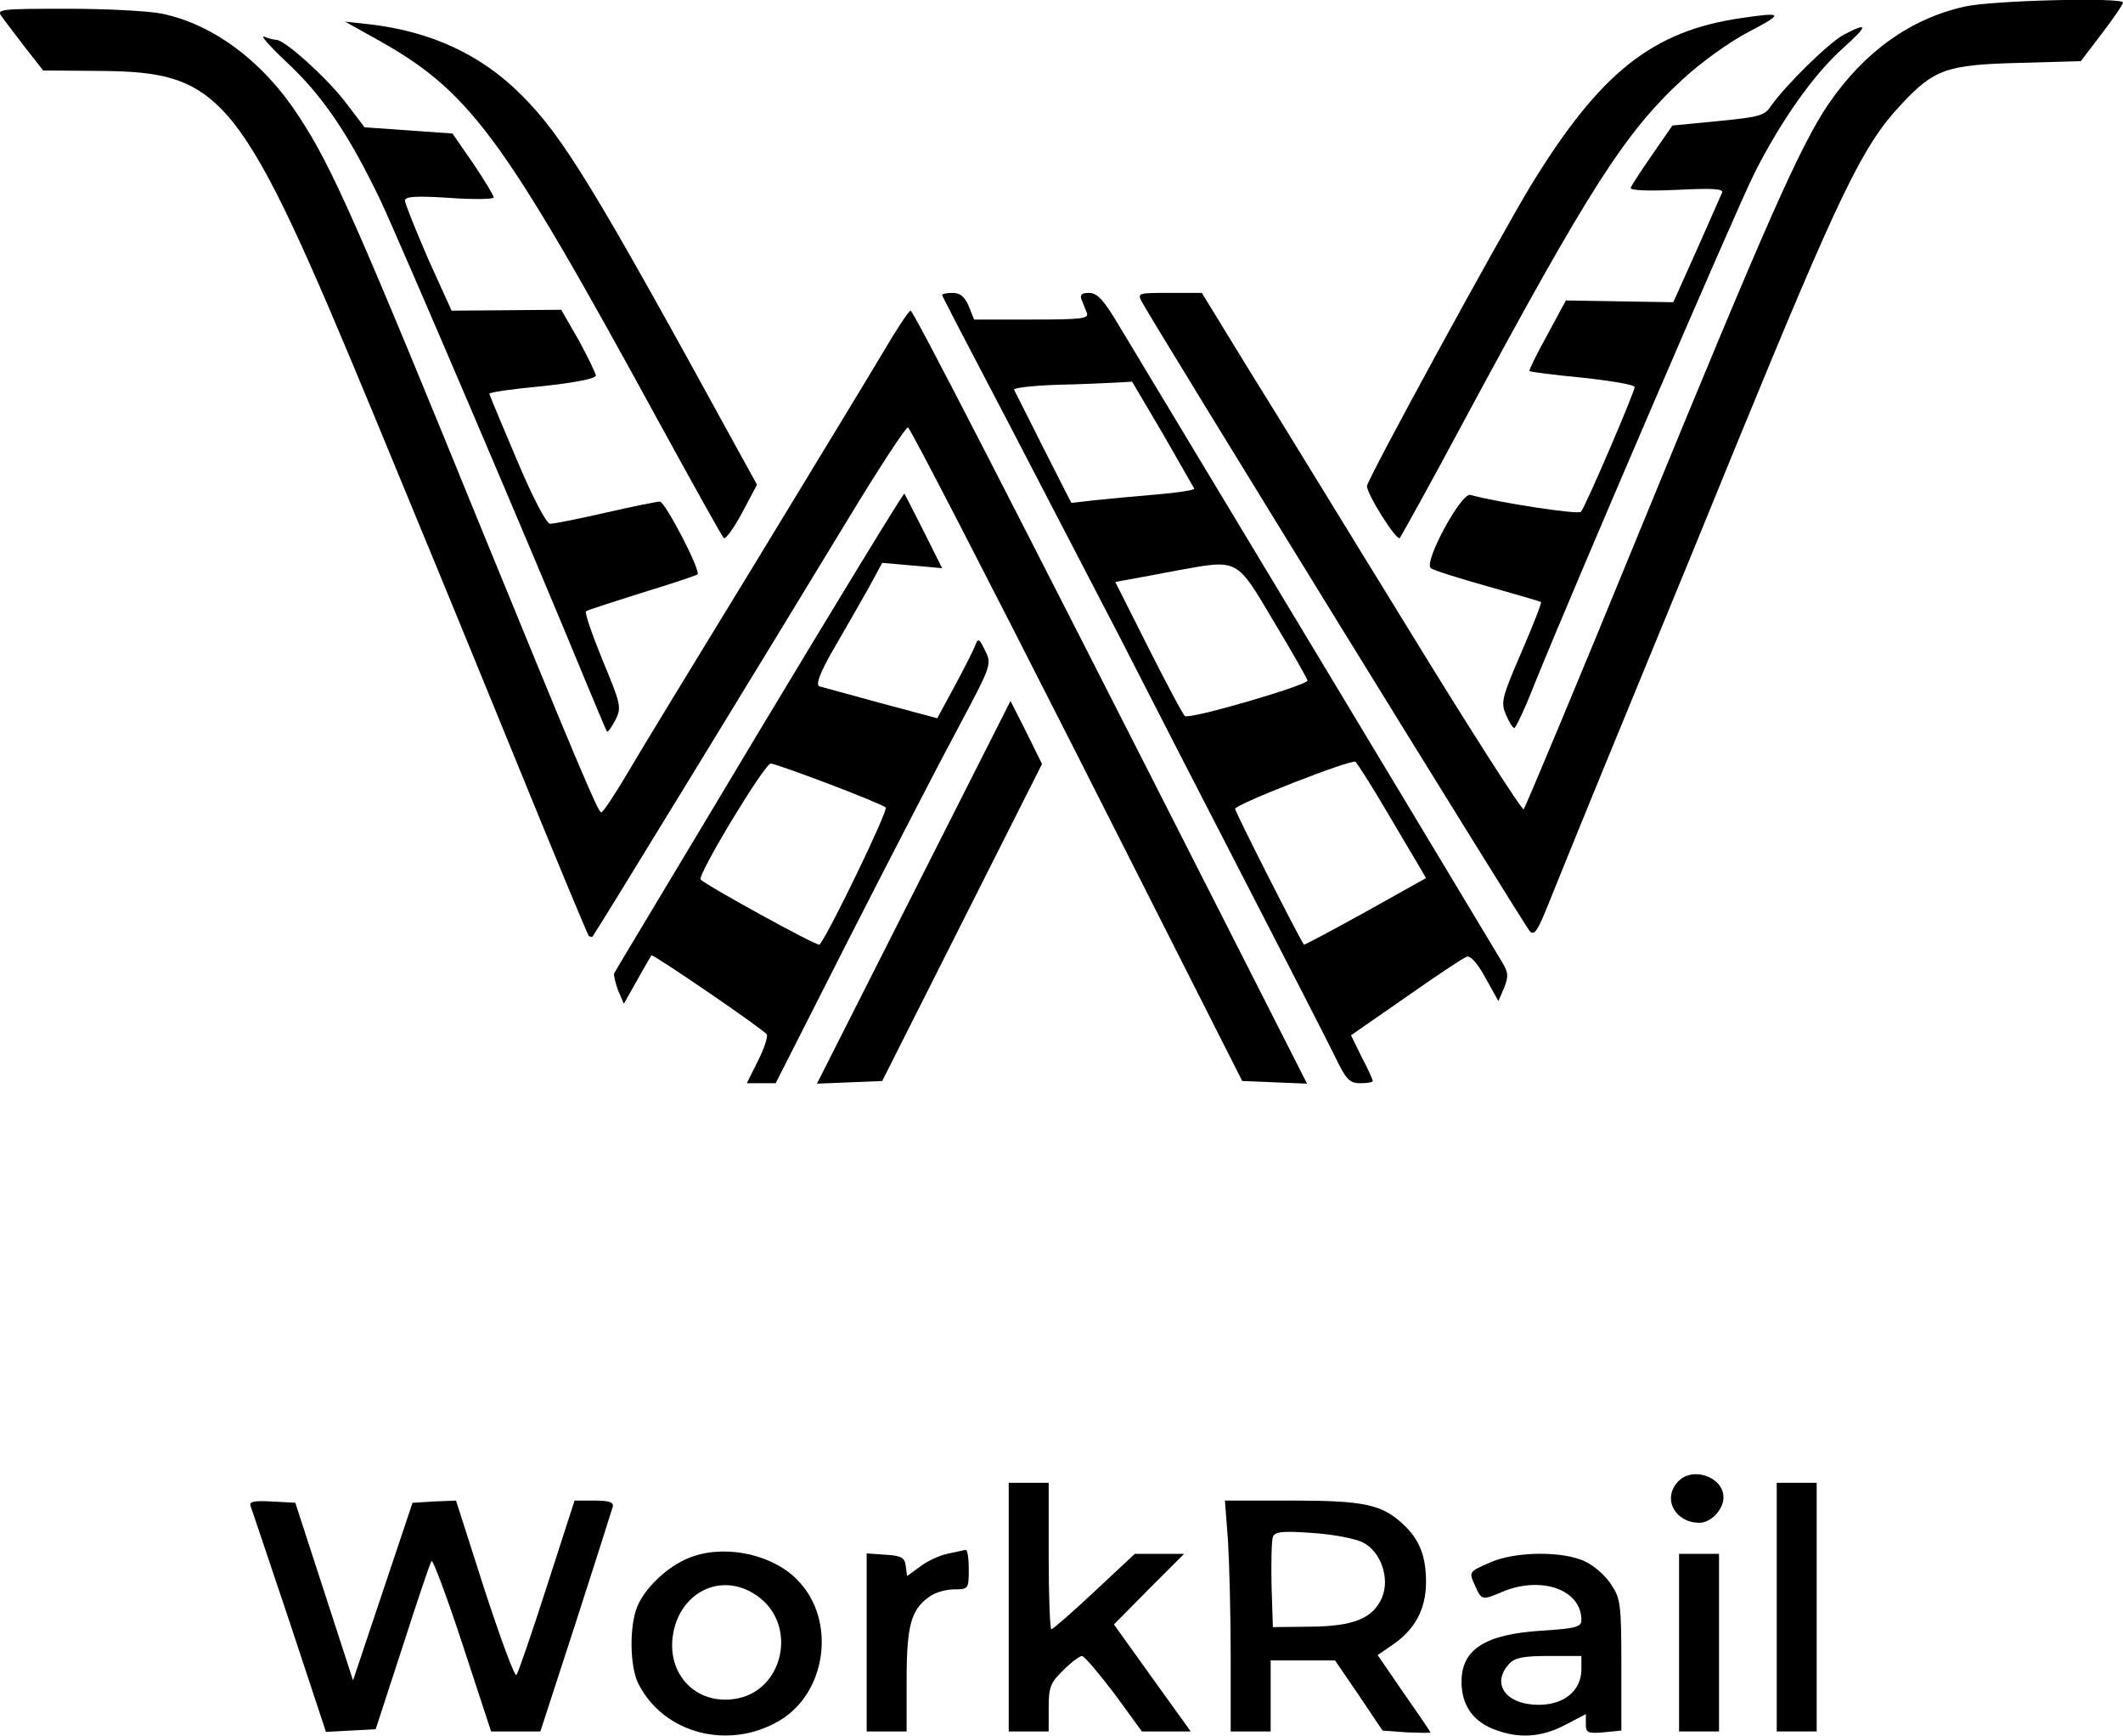
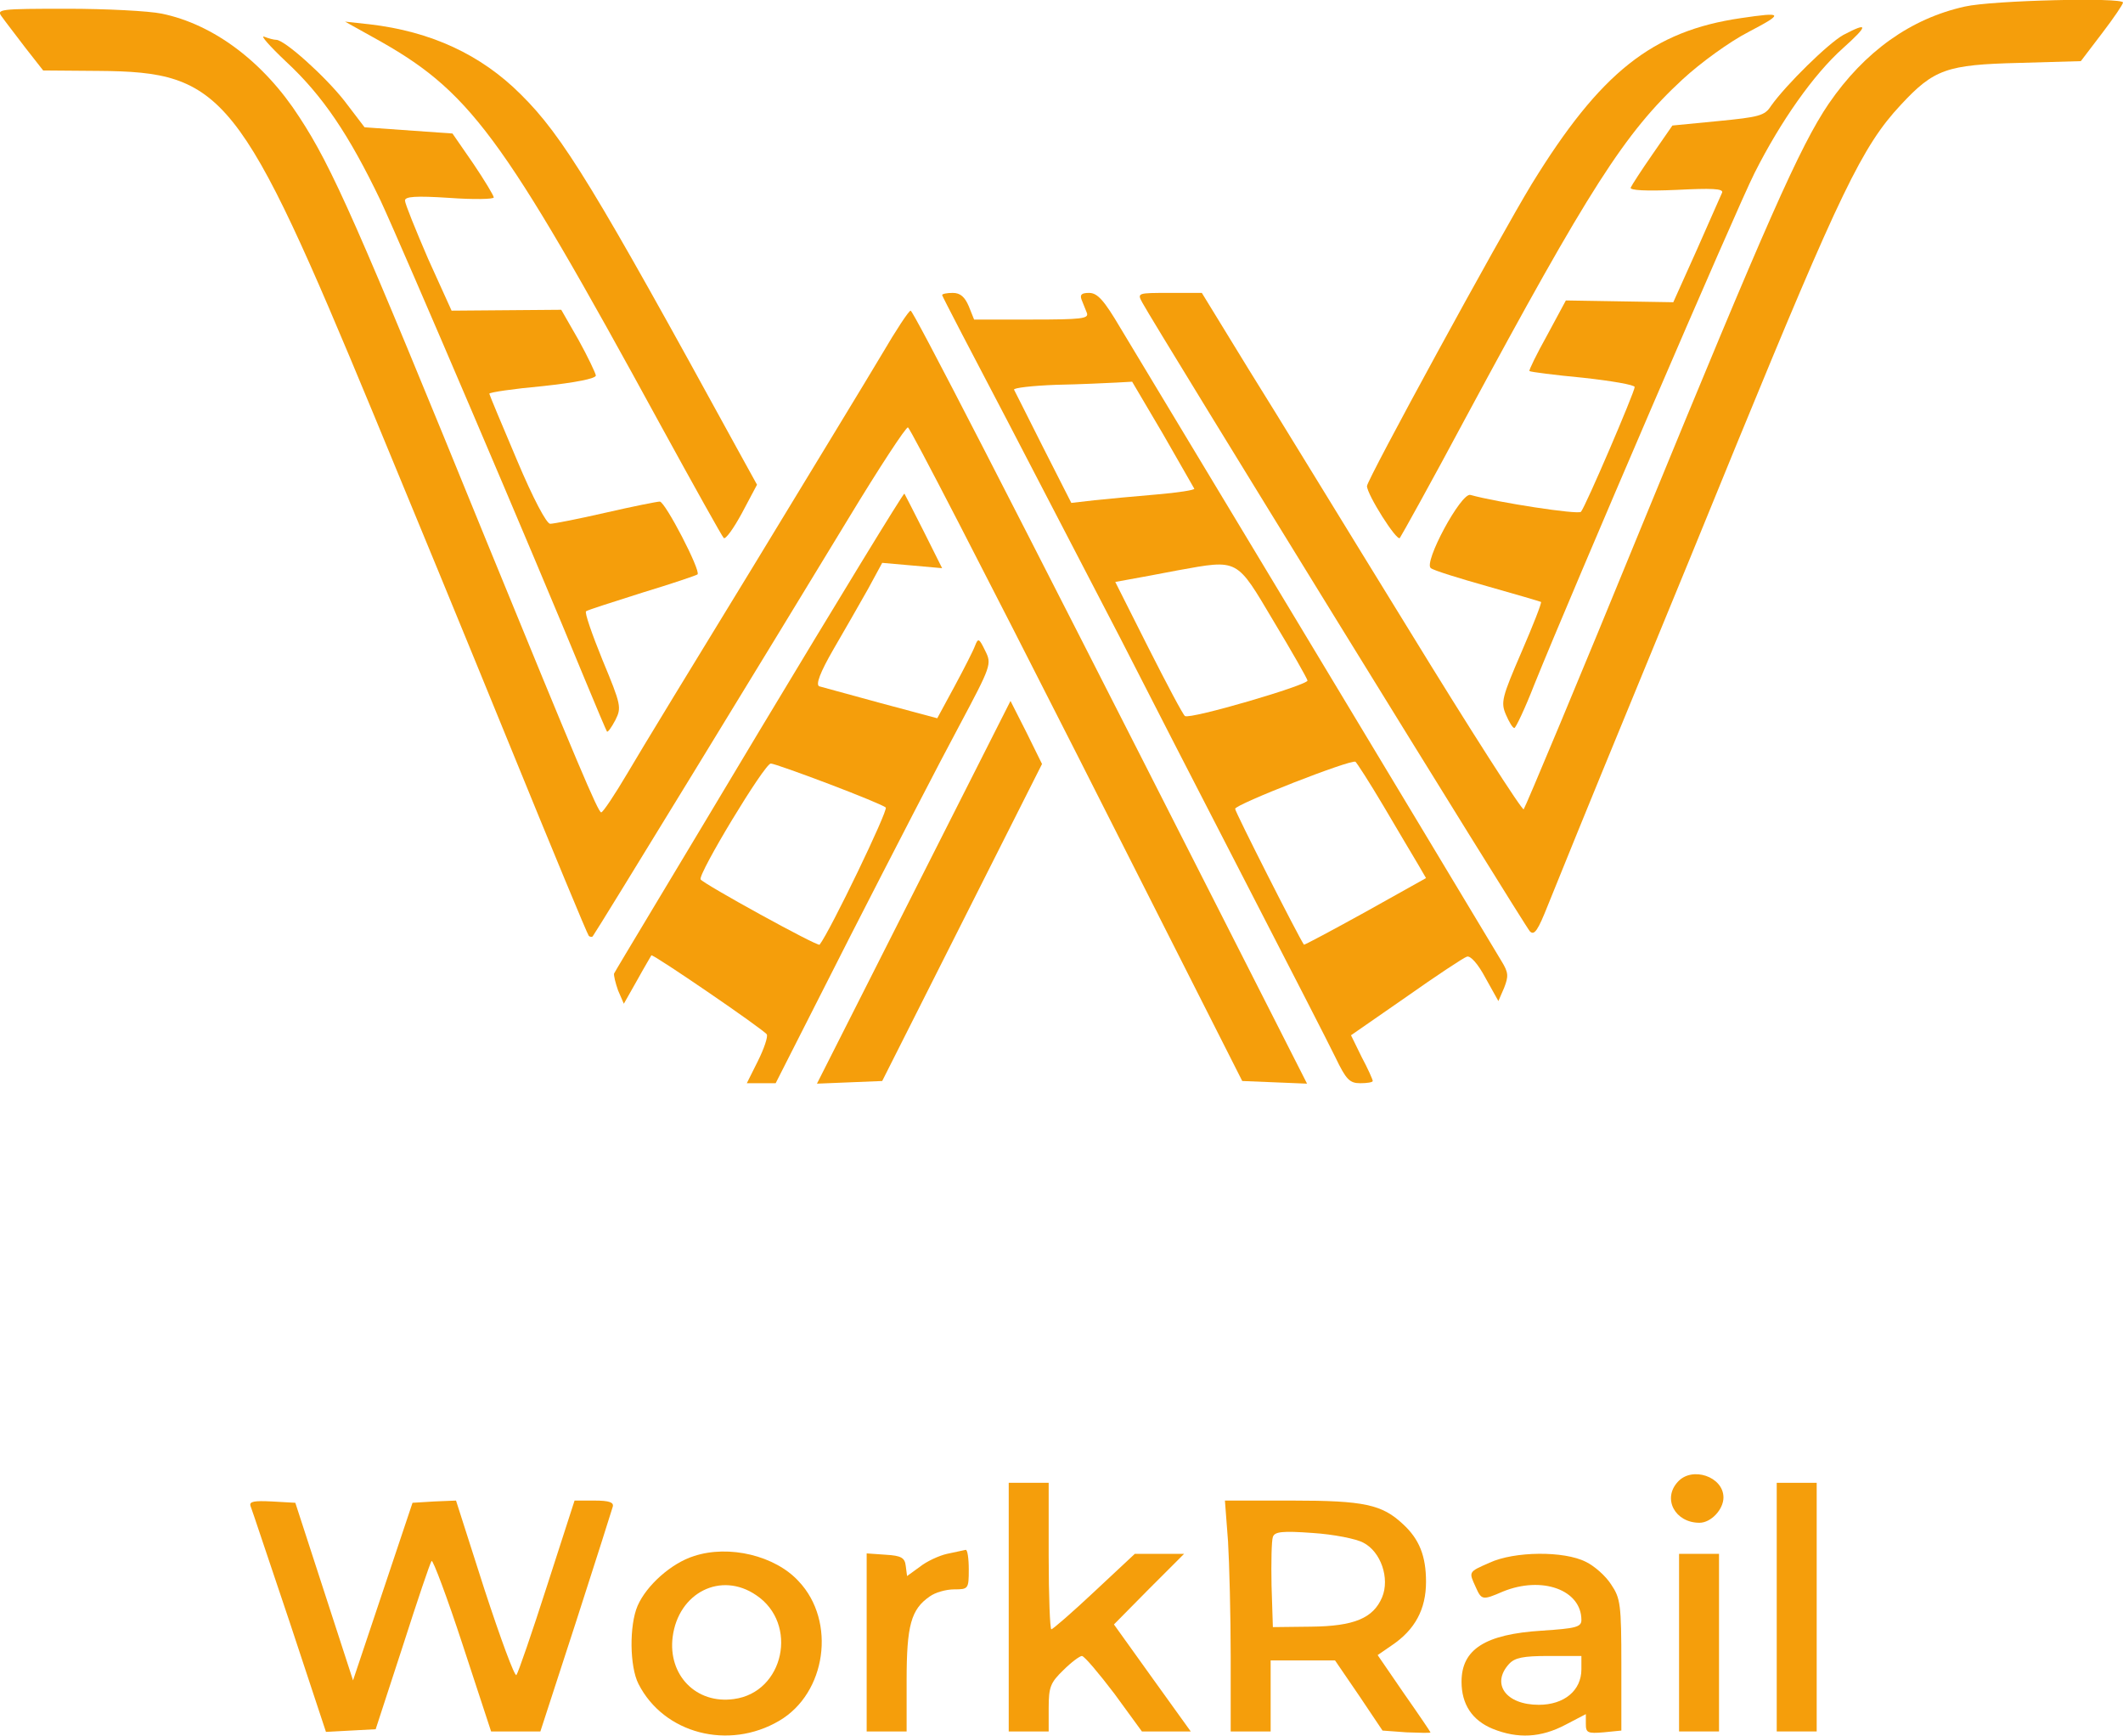
<svg xmlns="http://www.w3.org/2000/svg" version="1.0" width="478.224pt" height="390.914pt" viewBox="0 0 478.224 390.914" preserveAspectRatio="xMidYMid meet">
-   <g transform="translate(-272.7758,681.9703) scale(0.1,-0.1)" fill="#000000" stroke="none">
+   <g transform="translate(-272.7758,681.9703) scale(0.1,-0.1)" fill="#F59E0B" stroke="none">
    <path d="M7154 6805 c-122 -27 -226 -101 -307 -219 -65 -96 -139 -264 -417 -941 -144 -352 -266 -643 -270 -648 -3 -4 -120 178 -259 405 -140 227 -301 491 -360 585 l-106 173 -73 0 c-72 0 -73 0 -61 -22 31 -57 860 -1402 873 -1416 10 -10 18 2 41 60 16 40 98 242 183 448 85 206 194 472 242 590 232 565 283 671 369 763 75 81 104 91 266 95 l140 4 48 63 c26 34 47 65 47 69 0 12 -294 5 -356 -9z" />
    <path d="M2732 6782 c7 -10 31 -41 53 -70 l40 -51 125 -1 c282 -2 319 -49 620 -775 73 -176 211 -511 306 -744 95 -233 175 -426 178 -429 3 -3 8 -3 9 -1 5 5 414 674 576 941 69 114 130 207 134 205 5 -1 176 -333 381 -737 l372 -735 73 -3 73 -3 -197 388 c-489 963 -690 1353 -696 1353 -4 0 -33 -44 -64 -97 -32 -54 -163 -269 -290 -478 -128 -209 -256 -419 -284 -467 -29 -49 -55 -88 -59 -88 -7 0 -55 114 -258 610 -293 719 -348 843 -422 956 -80 124 -193 209 -310 233 -29 6 -125 11 -213 11 -153 0 -160 -1 -147 -18z" />
    <path d="M6650 6779 c-200 -29 -317 -122 -472 -374 -73 -120 -371 -666 -371 -680 0 -19 67 -125 74 -117 3 4 71 126 149 272 278 516 358 641 488 761 40 37 106 85 149 107 80 42 78 45 -17 31z" />
    <path d="M3566 6737 c220 -121 288 -212 651 -877 74 -135 137 -248 141 -252 4 -4 22 21 41 56 l34 64 -43 78 c-323 590 -394 707 -489 801 -90 90 -203 142 -341 158 l-55 6 61 -34z" />
    <path d="M6880 6741 c-34 -19 -129 -112 -163 -160 -14 -22 -27 -25 -119 -34 l-103 -10 -45 -65 c-25 -36 -47 -70 -49 -75 -2 -6 34 -8 103 -5 79 4 106 3 103 -6 -3 -6 -28 -64 -57 -129 l-53 -118 -121 2 -121 2 -42 -78 c-24 -43 -42 -80 -40 -81 2 -2 56 -9 120 -15 64 -7 117 -16 117 -21 0 -11 -111 -270 -121 -281 -6 -7 -188 21 -249 38 -21 6 -107 -154 -89 -165 6 -5 64 -23 128 -41 64 -18 118 -34 120 -35 2 -2 -18 -53 -44 -113 -44 -102 -47 -113 -35 -141 7 -16 15 -30 19 -30 3 0 24 44 45 98 84 208 455 1071 496 1152 59 117 133 222 199 281 58 52 58 60 1 30z" />
    <path d="M3372 6681 c83 -77 142 -165 213 -313 48 -103 346 -800 460 -1078 26 -63 49 -117 50 -118 2 -2 10 9 19 26 14 28 13 34 -29 135 -24 59 -41 108 -37 110 4 3 61 21 127 42 66 20 122 39 124 41 8 8 -73 164 -85 164 -6 0 -61 -11 -122 -25 -61 -14 -117 -25 -125 -25 -8 0 -38 56 -75 144 -34 80 -62 147 -62 149 0 3 54 11 120 17 74 8 120 17 120 24 -1 6 -18 42 -39 80 l-39 68 -123 -1 -124 -1 -53 117 c-28 65 -52 124 -52 131 0 9 23 11 100 6 55 -4 100 -3 100 1 0 4 -21 39 -46 76 l-47 68 -99 7 -99 7 -45 59 c-43 55 -135 138 -154 138 -5 0 -17 3 -27 7 -10 4 12 -21 49 -56z" />
    <path d="M4850 6155 c0 -2 67 -131 149 -287 81 -156 194 -373 251 -483 56 -110 182 -355 280 -545 98 -190 191 -371 206 -402 24 -50 32 -58 56 -58 15 0 28 2 28 5 0 3 -11 28 -25 54 l-24 49 124 86 c68 48 130 89 137 91 8 3 25 -16 42 -48 l29 -52 13 30 c10 26 10 34 -6 60 -118 197 -824 1369 -859 1427 -36 61 -51 78 -70 78 -17 0 -21 -4 -17 -15 3 -8 9 -22 12 -30 5 -13 -12 -15 -124 -15 l-130 0 -12 30 c-9 21 -19 30 -36 30 -13 0 -24 -2 -24 -5z m497 -312 c37 -65 69 -120 71 -124 1 -3 -37 -9 -85 -13 -48 -4 -111 -10 -140 -13 l-52 -6 -63 124 c-34 68 -64 127 -66 131 -2 4 41 9 95 11 54 1 114 4 135 5 l36 2 69 -117z m250 -423 c41 -68 75 -128 76 -133 2 -10 -264 -88 -276 -80 -4 2 -41 72 -82 153 l-75 149 33 6 c17 3 66 12 107 20 139 25 132 28 217 -115z m248 -417 c32 -54 66 -112 77 -130 l18 -31 -136 -76 c-76 -42 -138 -75 -139 -74 -13 19 -155 299 -155 306 0 10 261 112 271 106 3 -2 32 -47 64 -101z" />
    <path d="M4438 5173 c-177 -296 -325 -541 -327 -546 -1 -4 3 -21 9 -38 l13 -30 30 53 c16 29 31 54 32 56 3 4 253 -167 260 -178 3 -5 -6 -32 -20 -60 l-25 -50 32 0 33 0 169 333 c93 182 203 395 244 471 73 137 74 140 59 170 -14 29 -16 29 -23 11 -4 -11 -25 -52 -46 -91 l-39 -72 -127 34 c-70 19 -132 36 -139 38 -8 4 2 31 32 83 25 43 60 104 78 136 l32 59 68 -6 67 -6 -41 82 c-23 46 -43 84 -44 86 -2 2 -149 -239 -327 -535z m157 -119 c66 -25 124 -49 128 -53 6 -6 -125 -278 -149 -309 -4 -5 -262 137 -268 147 -7 11 144 261 158 261 6 0 65 -21 131 -46z" />
    <path d="M4786 4810 l-218 -431 74 3 73 3 180 357 180 357 -35 71 -36 71 -218 -431z" />
    <path d="M6507 3482 c-35 -38 -6 -92 49 -92 26 0 54 30 54 57 0 47 -71 71 -103 35z" />
    <path d="M5000 3200 l0 -280 45 0 45 0 0 53 c0 47 4 57 33 85 18 18 37 32 42 32 6 -1 38 -39 73 -85 l62 -85 55 0 55 0 -87 121 -86 120 79 80 79 79 -56 0 -55 0 -91 -85 c-50 -47 -94 -85 -97 -85 -3 0 -6 74 -6 165 l0 165 -45 0 -45 0 0 -280z" />
    <path d="M6730 3200 l0 -280 45 0 45 0 0 280 0 280 -45 0 -45 0 0 -280z" />
    <path d="M3292 3428 c3 -7 42 -125 88 -261 l82 -248 56 3 56 3 61 187 c33 103 62 189 65 192 3 3 35 -82 70 -189 l64 -195 56 0 55 0 80 246 c44 136 81 253 83 260 3 10 -8 14 -41 14 l-45 0 -62 -192 c-34 -106 -65 -196 -69 -201 -4 -4 -36 83 -72 193 l-64 200 -49 -2 -49 -3 -67 -200 -67 -200 -65 200 -65 200 -53 3 c-40 2 -51 0 -48 -10z" />
    <path d="M5494 3348 c3 -50 6 -167 6 -260 l0 -168 45 0 45 0 0 80 0 80 73 0 72 0 54 -79 53 -79 54 -4 c30 -1 54 -2 54 0 0 1 -27 41 -60 88 l-59 86 32 22 c52 35 77 81 77 143 0 58 -15 96 -52 130 -47 44 -87 53 -249 53 l-152 0 7 -92z m305 -3 c39 -20 60 -80 42 -123 -20 -47 -63 -65 -160 -66 l-86 -1 -3 94 c-1 52 0 101 3 109 4 12 21 14 90 9 46 -3 98 -13 114 -22z" />
    <path d="M4291 3315 c-51 -16 -107 -66 -127 -112 -19 -44 -18 -137 2 -176 57 -112 203 -150 317 -83 106 62 129 224 44 314 -53 58 -157 83 -236 57z m140 -88 c96 -64 63 -219 -50 -234 -85 -12 -149 54 -138 140 13 100 109 148 188 94z" />
    <path d="M4861 3320 c-18 -4 -46 -17 -61 -29 l-29 -21 -3 23 c-2 18 -10 23 -45 25 l-43 3 0 -200 0 -201 45 0 45 0 0 115 c0 124 10 160 52 189 12 9 37 16 55 16 32 0 33 1 33 45 0 25 -3 45 -7 44 -5 -1 -23 -5 -42 -9z" />
    <path d="M6083 3300 c-48 -21 -47 -20 -31 -55 13 -29 15 -30 61 -10 88 36 177 4 177 -64 0 -16 -13 -19 -89 -24 -128 -8 -181 -42 -181 -115 0 -51 24 -87 70 -106 57 -23 109 -20 164 9 l46 24 0 -22 c0 -20 4 -22 40 -19 l40 4 0 148 c0 136 -2 150 -23 181 -12 19 -38 42 -57 51 -49 25 -161 24 -217 -2z m207 -240 c0 -48 -39 -80 -96 -80 -74 0 -108 47 -67 92 13 14 31 18 90 18 l73 0 0 -30z" />
    <path d="M6510 3120 l0 -200 45 0 45 0 0 200 0 200 -45 0 -45 0 0 -200z" />
  </g>
</svg>
